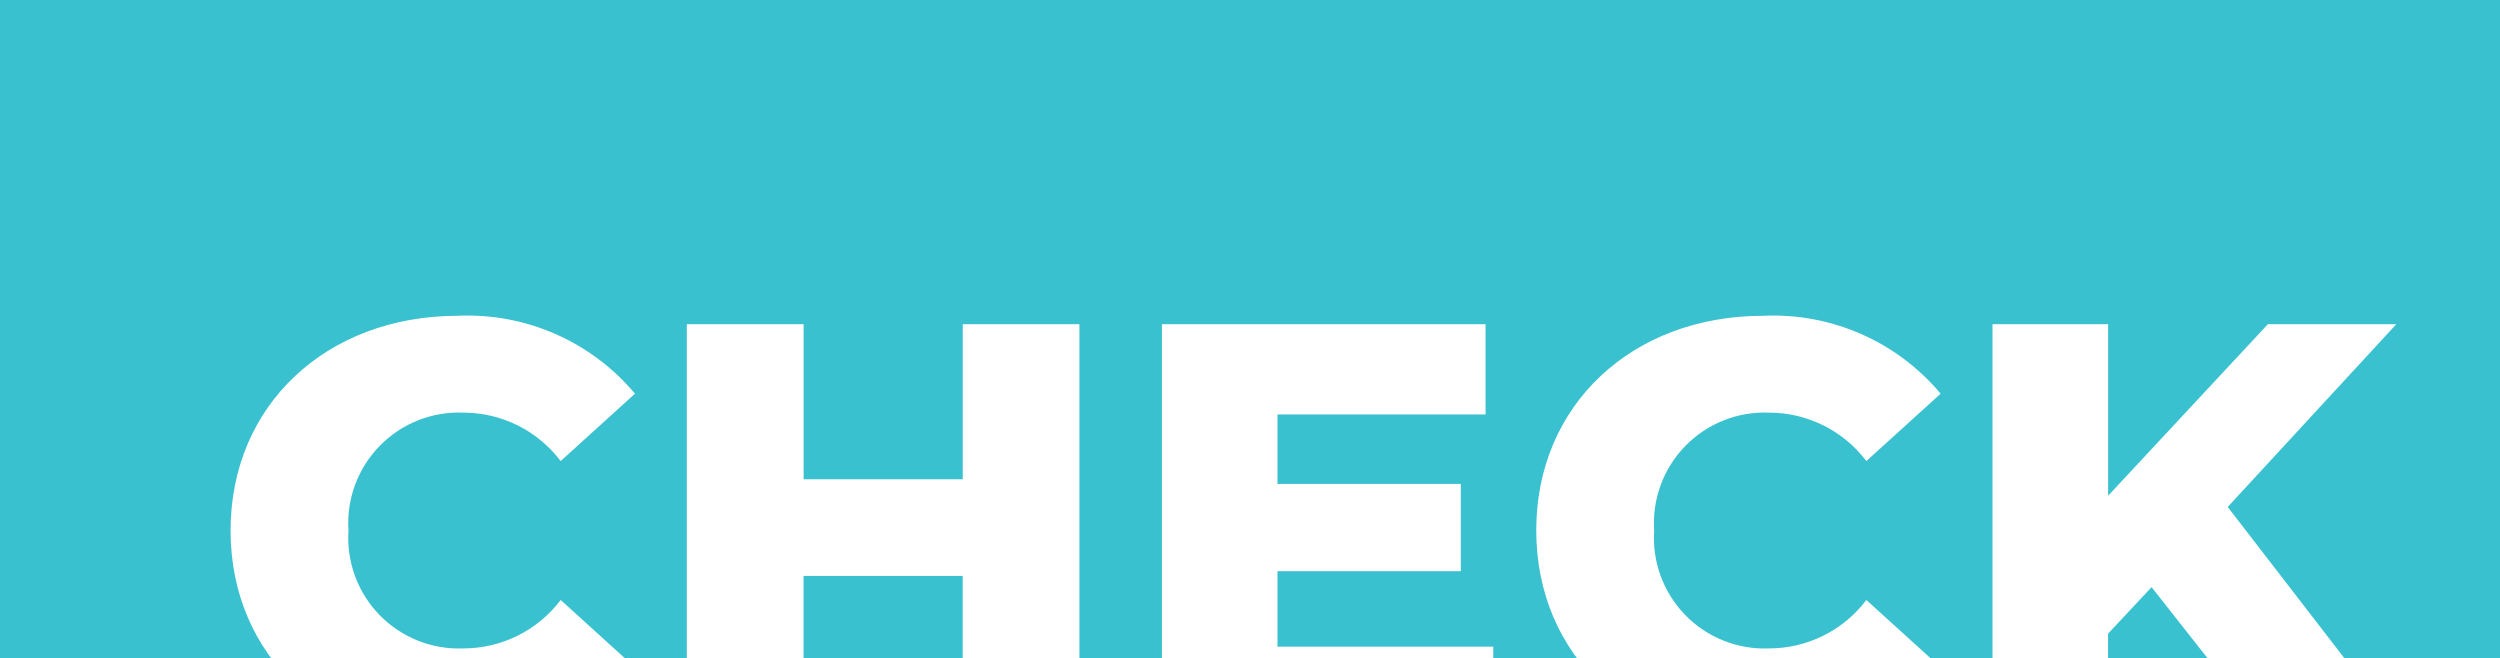
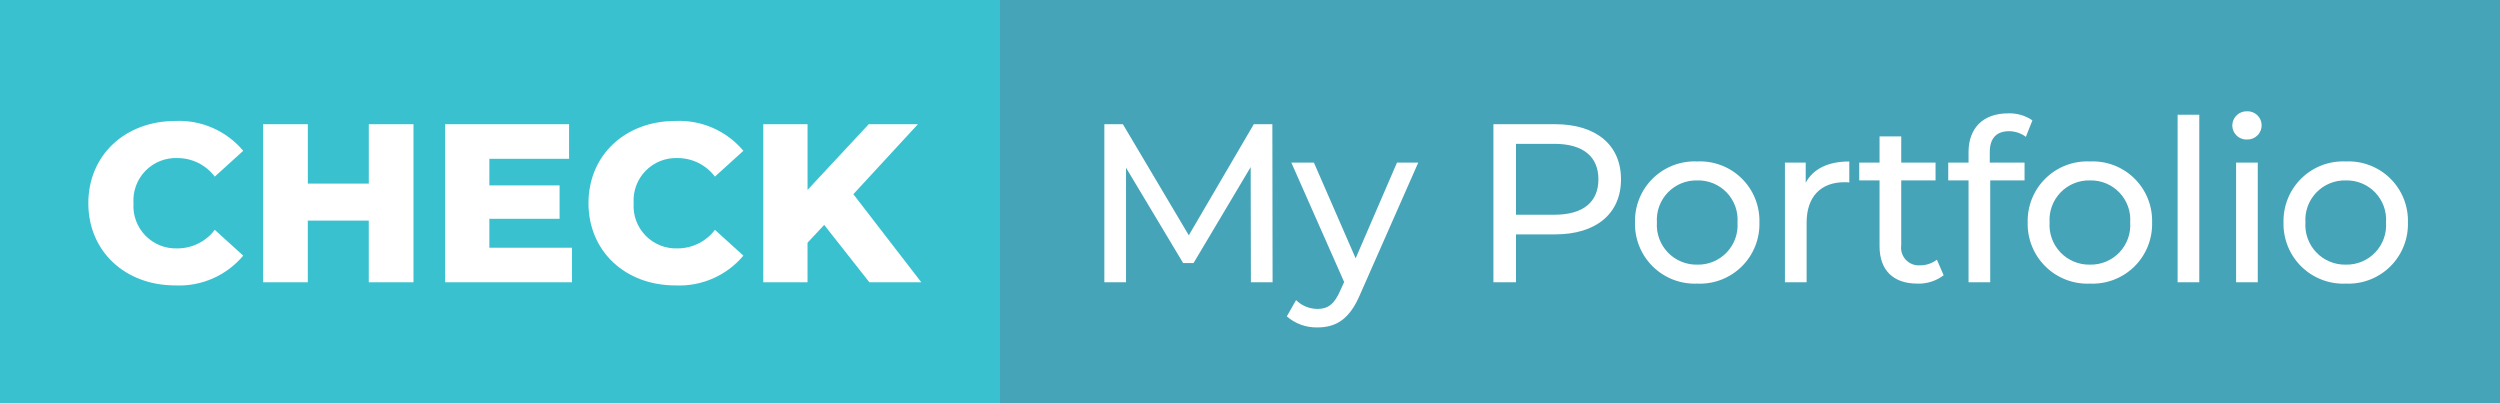
- <svg xmlns="http://www.w3.org/2000/svg" data-name="Badge - Portfolio" width="118.75" height="31.25">
+ <svg xmlns="http://www.w3.org/2000/svg" data-name="Badge - Portfolio" viewBox="0 0 310 50">
  <path d="M124 0h186v50H124z" fill="#46a4b8" />
  <path d="M157.8 35l-.028-19.6h-2.3l-8.06 13.776-8.176-13.776h-2.296V35h2.688V20.8l7.084 11.82H148l7.084-11.9.028 14.28zm15.428-14.84L168.1 32.032l-5.176-11.872h-2.8l6.552 14.812-.476 1.036c-.728 1.708-1.54 2.3-2.828 2.3a3.8 3.8 0 01-2.66-1.092l-1.148 2.012a5.572 5.572 0 003.808 1.372c2.268 0 3.976-.98 5.292-4.116l7.2-16.324zm19.6-4.76h-7.644V35h2.8v-5.936h4.844c5.1 0 8.176-2.576 8.176-6.832s-3.08-6.832-8.176-6.832zm-.084 11.228h-4.76v-8.792h4.76c3.584 0 5.46 1.6 5.46 4.4s-1.876 4.392-5.46 4.392zm17.724 8.54a7.384 7.384 0 007.7-7.588 7.361 7.361 0 00-7.7-7.56 7.384 7.384 0 00-7.728 7.56 7.407 7.407 0 007.728 7.588zm0-2.352a4.914 4.914 0 01-5.012-5.236 4.89 4.89 0 015.012-5.208 4.869 4.869 0 014.984 5.208 4.892 4.892 0 01-4.984 5.236zm13.44-10.164V20.16h-2.576V35h2.688v-7.392c0-3.248 1.792-5.012 4.676-5.012a4.746 4.746 0 01.616.028v-2.6c-2.604-.004-4.452.892-5.404 2.628zm16.268 9.548a3.385 3.385 0 01-2.1.7 2.187 2.187 0 01-2.324-2.492v-8.036h4.256V20.16h-4.256v-3.248h-2.688v3.248h-2.52v2.212h2.52v8.148c0 3 1.708 4.648 4.7 4.648a5.071 5.071 0 003.248-1.036zm8.96-15.932a3.481 3.481 0 012.072.7l.812-2.044a5.014 5.014 0 00-3.02-.868c-3.164 0-4.9 1.9-4.9 4.788v1.316h-2.52v2.212h2.52V35h2.688V22.372h4.256V20.16h-4.312v-1.288c-.004-1.708.808-2.604 2.404-2.604zm10.024 18.9a7.384 7.384 0 007.7-7.588 7.361 7.361 0 00-7.7-7.56 7.384 7.384 0 00-7.728 7.56 7.407 7.407 0 007.728 7.588zm0-2.352a4.914 4.914 0 01-5.012-5.236 4.89 4.89 0 015.012-5.208 4.869 4.869 0 014.984 5.208 4.892 4.892 0 01-4.984 5.236zM270.024 35h2.688V14.224h-2.688zm8.6-17.7a1.759 1.759 0 001.82-1.792 1.742 1.742 0 00-1.82-1.708 1.77 1.77 0 00-1.82 1.764 1.747 1.747 0 001.816 1.736zM277.276 35h2.688V20.16h-2.688zm13.608.168a7.384 7.384 0 007.7-7.588 7.361 7.361 0 00-7.7-7.56 7.384 7.384 0 00-7.728 7.56 7.407 7.407 0 007.728 7.588zm0-2.352a4.914 4.914 0 01-5.012-5.236 4.89 4.89 0 015.012-5.208 4.869 4.869 0 014.984 5.208 4.892 4.892 0 01-4.984 5.236z" fill="#fff" />
  <g>
    <path d="M0 0h124v50H0z" fill="#3ac1d0" />
    <path d="M21.732 35.392A10.367 10.367 0 0030.16 31.7l-3.528-3.2a5.794 5.794 0 01-4.62 2.3 5.255 5.255 0 01-5.46-5.6 5.255 5.255 0 015.46-5.6 5.794 5.794 0 014.62 2.3l3.528-3.2a10.367 10.367 0 00-8.428-3.7c-6.216.008-10.78 4.236-10.78 10.2s4.564 10.192 10.78 10.192zm24-19.992v7.364h-7.56V15.4h-5.548V35h5.544v-7.644h7.56V35h5.544V15.4zM60.68 30.716v-3.584h8.708v-4.144H60.68v-3.3h9.884V15.4H55.192V35h15.736v-4.284zm23.072 4.676A10.367 10.367 0 0092.18 31.7l-3.528-3.2a5.794 5.794 0 01-4.62 2.3 5.255 5.255 0 01-5.46-5.6 5.255 5.255 0 015.46-5.6 5.794 5.794 0 014.62 2.3l3.528-3.2a10.367 10.367 0 00-8.428-3.7c-6.216 0-10.78 4.228-10.78 10.192s4.564 10.2 10.78 10.2zM107.8 35h6.44l-8.424-10.92 8.008-8.68h-6.1l-7.588 8.148V15.4h-5.492V35h5.488v-4.9l2.068-2.212z" fill="#fff" />
  </g>
</svg>
